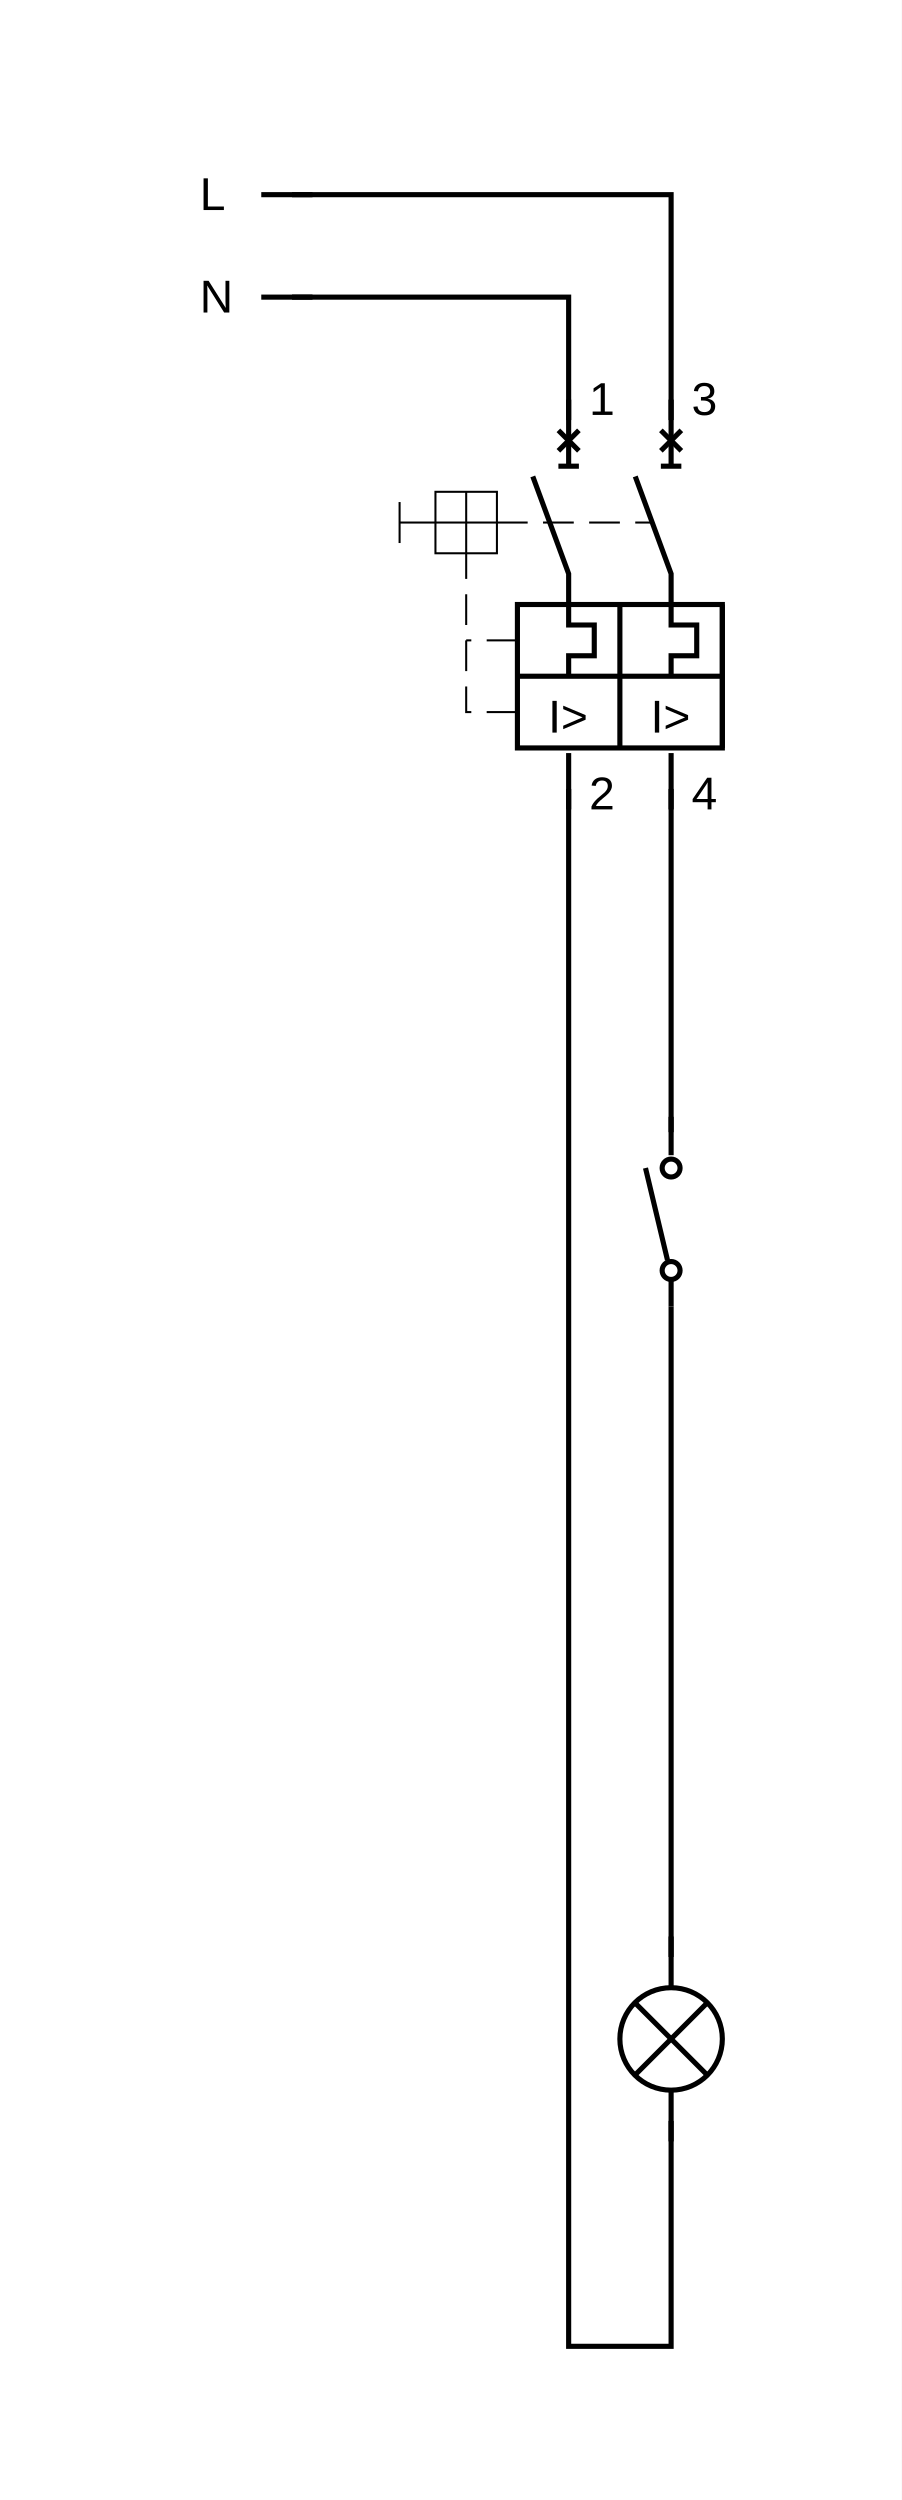
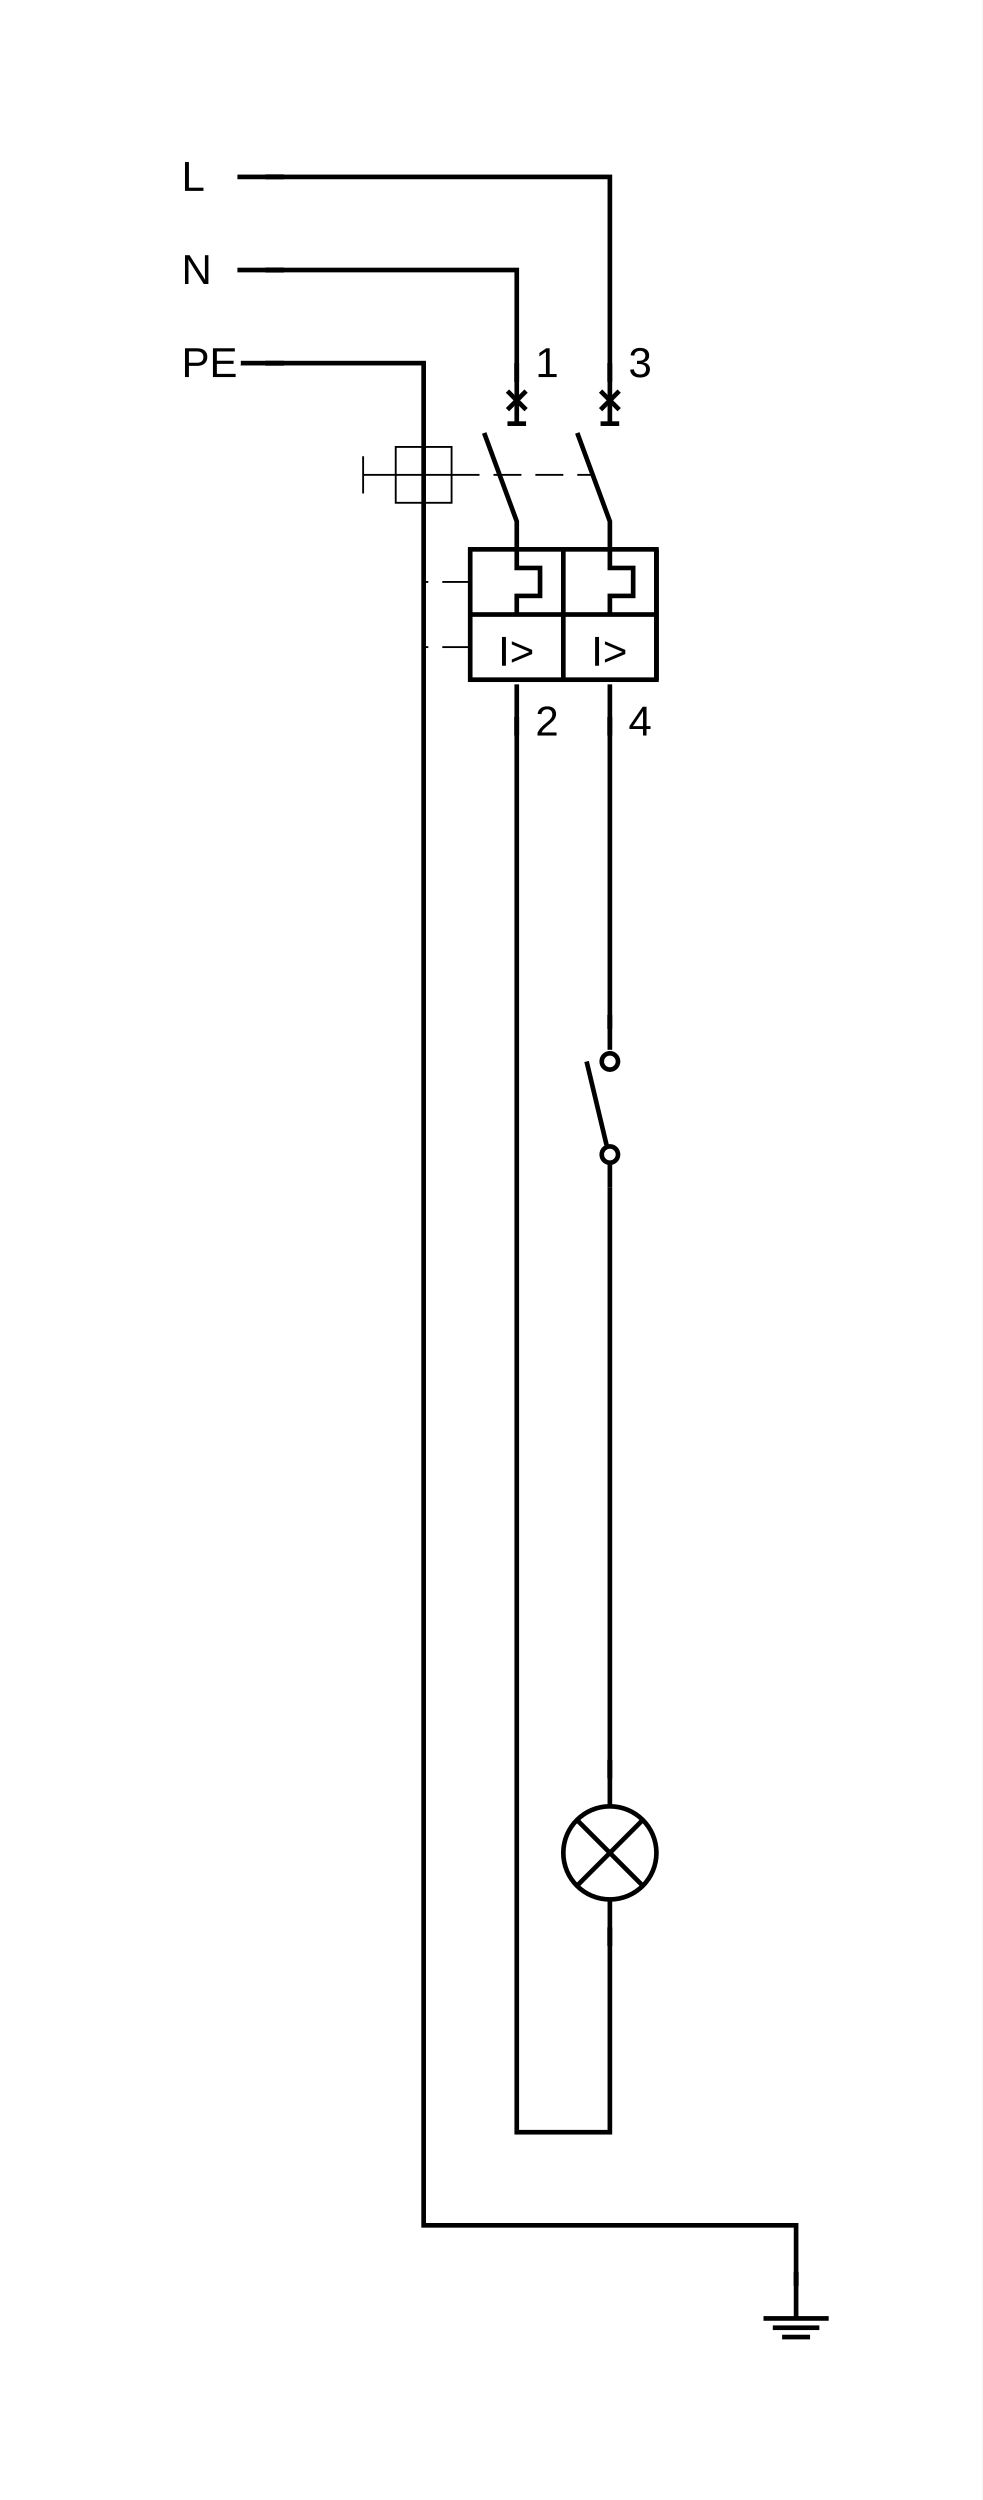
- <svg xmlns="http://www.w3.org/2000/svg" viewBox="189.0 82.0 176.0 488.0" width="176" height="488">
+ <svg xmlns="http://www.w3.org/2000/svg" viewBox="189.0 82.0 211.0 537.0" width="211" height="537">
  <style>*{vector-effect:non-scaling-stroke}</style>
-   <rect x="189.0" y="82.0" width="176.0" height="488.0" fill="#ffffff" />
+   <rect x="189.0" y="82.0" width="211.0" height="537.0" fill="#ffffff" />
  <g id="conducteurs">
    <polyline points="246.00,120.00 320.00,120.00 320.00,164.00" fill="none" stroke="black" stroke-width="1" />
    <polyline points="246.00,140.00 300.00,140.00 300.00,164.00" fill="none" stroke="black" stroke-width="1" />
    <polyline points="320.00,236.00 320.00,303.00 320.00,303.00" fill="none" stroke="black" stroke-width="1" />
    <polyline points="320.00,337.00 320.00,464.00 320.00,464.00" fill="none" stroke="black" stroke-width="1" />
    <polyline points="300.00,236.00 300.00,540.00 320.00,540.00 320.00,496.00" fill="none" stroke="black" stroke-width="1" />
+     <polyline points="246.00,160.00 280.00,160.00 280.00,560.00 360.00,560.00 360.00,573.00" fill="none" stroke="black" stroke-width="1" />
  </g>
  <g id="symboles">
-     <g class="symbole" data-type="src_p" transform="translate(240.00,120.00)">
-       <line x1="0" y1="0" x2="10" y2="0" stroke="black" stroke-width="1" fill="none" />
-       <text x="-12" y="3" font-family="Arial,sans-serif" font-size="9.0" fill="#000000" stroke="white" stroke-width="3.1" stroke-linejoin="round" paint-order="stroke" transform="rotate(0 -12 3)">L</text>
-     </g>
-     <g class="symbole" data-type="src_n" transform="translate(240.00,140.00)">
+     <g class="symbole" data-type="src_1p_pe_n" transform="translate(240.00,140.00)">
+       <line x1="0" y1="20" x2="10" y2="20" stroke="black" stroke-width="1" fill="none" />
+       <line x1="0" y1="-20" x2="10" y2="-20" stroke="black" stroke-width="1" fill="none" />
+       <text x="-12" y="23" font-family="Arial,sans-serif" font-size="9.0" fill="#000000" stroke="white" stroke-width="3.1" stroke-linejoin="round" paint-order="stroke" transform="rotate(0 -12 23)">PE</text>
      <line x1="0" y1="0" x2="10" y2="0" stroke="black" stroke-width="1" fill="none" />
      <text x="-12" y="3" font-family="Arial,sans-serif" font-size="9.0" fill="#000000" stroke="white" stroke-width="3.1" stroke-linejoin="round" paint-order="stroke" transform="rotate(0 -12 3)">N</text>
+       <text x="-12" y="-17" font-family="Arial,sans-serif" font-size="9.0" fill="#000000" stroke="white" stroke-width="3.1" stroke-linejoin="round" paint-order="stroke" transform="rotate(0 -12 -17)">L</text>
    </g>
    <g class="symbole" data-type="dis_mag_term_2f-2" transform="translate(320.00,200.00)">
      <polyline points="-20,14 -20,10 -15,10 -15,4 -20,4 -20,-6 -27,-25" stroke="black" stroke-width="1" fill="none" />
      <text x="-24" y="25" font-family="Arial,sans-serif" font-size="9.0" fill="#000000" stroke="white" stroke-width="3.1" stroke-linejoin="round" paint-order="stroke" transform="rotate(0 -24 25)">I&gt;</text>
      <polyline points="0,14 0,10 5,10 5,4 0,4 0,-6 -7,-25" stroke="black" stroke-width="1" fill="none" />
      <text x="4" y="-37" font-family="Arial,sans-serif" font-size="9.0" fill="#000000" stroke="white" stroke-width="3.1" stroke-linejoin="round" paint-order="stroke" transform="rotate(0 4 -37)">3</text>
      <text x="4" y="40" font-family="Arial,sans-serif" font-size="9.0" fill="#000000" stroke="white" stroke-width="3.1" stroke-linejoin="round" paint-order="stroke" transform="rotate(0 4 40)">4</text>
      <rect x="-30" y="0" width="40" height="28" rx="0" ry="0" stroke="black" stroke-width="1" fill="none" />
      <text x="-16" y="40" font-family="Arial,sans-serif" font-size="9.0" fill="#000000" stroke="white" stroke-width="3.1" stroke-linejoin="round" paint-order="stroke" transform="rotate(0 -16 40)">2</text>
      <text x="-4" y="25" font-family="Arial,sans-serif" font-size="9.0" fill="#000000" stroke="white" stroke-width="3.1" stroke-linejoin="round" paint-order="stroke" transform="rotate(0 -4 25)">I&gt;</text>
      <line x1="-18" y1="-34" x2="-22" y2="-30" stroke="black" stroke-width="1" fill="none" />
      <line x1="-22" y1="-34" x2="-18" y2="-30" stroke="black" stroke-width="1" fill="none" />
      <line x1="2" y1="-34" x2="-2" y2="-30" stroke="black" stroke-width="1" fill="none" />
      <line x1="-2" y1="-34" x2="2" y2="-30" stroke="black" stroke-width="1" fill="none" />
      <line x1="-30" y1="14" x2="10" y2="14" stroke="black" stroke-width="1" fill="none" />
      <line x1="-10" y1="0" x2="-10" y2="28" stroke="black" stroke-width="1" fill="none" />
      <line x1="10" y1="0" x2="10" y2="28" stroke="black" stroke-width="1" fill="none" />
      <line x1="-20" y1="40" x2="-20" y2="29" stroke="black" stroke-width="1" fill="none" />
      <line x1="0" y1="40" x2="0" y2="29" stroke="black" stroke-width="1" fill="none" />
      <text x="-16" y="-37" font-family="Arial,sans-serif" font-size="9.0" fill="#000000" stroke="white" stroke-width="3.1" stroke-linejoin="round" paint-order="stroke" transform="rotate(0 -16 -37)">1</text>
      <line x1="-20" y1="-27" x2="-20" y2="-40" stroke="black" stroke-width="1" fill="none" />
      <line x1="0" y1="-27" x2="0" y2="-40" stroke="black" stroke-width="1" fill="none" />
      <rect x="-46" y="-22" width="12" height="12" rx="0" ry="0" stroke="black" stroke-width="0.4" fill="none" />
      <line x1="-34" y1="-16" x2="-53" y2="-16" stroke="black" stroke-width="0.4" fill="none" />
      <line x1="-53" y1="-20" x2="-53" y2="-12" stroke="black" stroke-width="0.4" fill="none" />
      <line x1="-40" y1="-10" x2="-40" y2="-22" stroke="black" stroke-width="0.4" fill="none" />
      <line x1="-34" y1="-16" x2="-3.4" y2="-16" stroke="black" stroke-width="0.4" fill="none" stroke-dasharray="6 3" />
      <polyline points="-30,21 -40,21 -40,-10" stroke="black" stroke-width="0.4" fill="none" stroke-dasharray="6 3" />
      <line x1="-30" y1="7" x2="-40" y2="7" stroke="black" stroke-width="0.4" fill="none" stroke-dasharray="6 3" />
      <line x1="-22" y1="-27" x2="-18" y2="-27" stroke="black" stroke-width="1" fill="none" />
      <line x1="-2" y1="-27" x2="2" y2="-27" stroke="black" stroke-width="1" fill="none" />
    </g>
    <g class="symbole" data-type="010_switch_1pos" transform="translate(320.00,320.00)">
      <ellipse cx="0.00" cy="10.00" rx="1.75" ry="1.75" stroke="black" stroke-width="1" fill="none" />
      <line x1="0" y1="-20" x2="0" y2="-12.5" stroke="black" stroke-width="1" fill="none" />
      <ellipse cx="0.00" cy="-10.00" rx="1.75" ry="1.75" stroke="black" stroke-width="1" fill="none" />
      <line x1="-5" y1="-10" x2="-0.7" y2="8" stroke="black" stroke-width="1" fill="none" />
      <line x1="0" y1="12" x2="0" y2="17" stroke="black" stroke-width="1" fill="none" />
    </g>
    <g class="symbole" data-type="lampe2" transform="translate(320.00,480.00)">
      <ellipse cx="0.00" cy="0.00" rx="10.00" ry="10.00" stroke="black" stroke-width="1" fill="none" />
      <line x1="7" y1="-7" x2="-7" y2="7" stroke="black" stroke-width="1" fill="none" />
      <line x1="-7" y1="-7" x2="7" y2="7" stroke="black" stroke-width="1" fill="none" />
      <line x1="0" y1="-20" x2="0" y2="-10" stroke="black" stroke-width="1" fill="none" />
      <line x1="0" y1="10" x2="0" y2="20" stroke="black" stroke-width="1" fill="none" />
    </g>
+     <g class="symbole" data-type="terre" transform="translate(360.00,580.00)">
+       <line x1="-3" y1="4" x2="3" y2="4" stroke="black" stroke-width="1" fill="none" />
+       <line x1="-5" y1="2" x2="5" y2="2" stroke="black" stroke-width="1" fill="none" />
+       <line x1="-7" y1="0" x2="7" y2="0" stroke="black" stroke-width="1" fill="none" />
+       <line x1="0" y1="-10" x2="0" y2="0" stroke="black" stroke-width="1" fill="none" />
+     </g>
  </g>
</svg>
